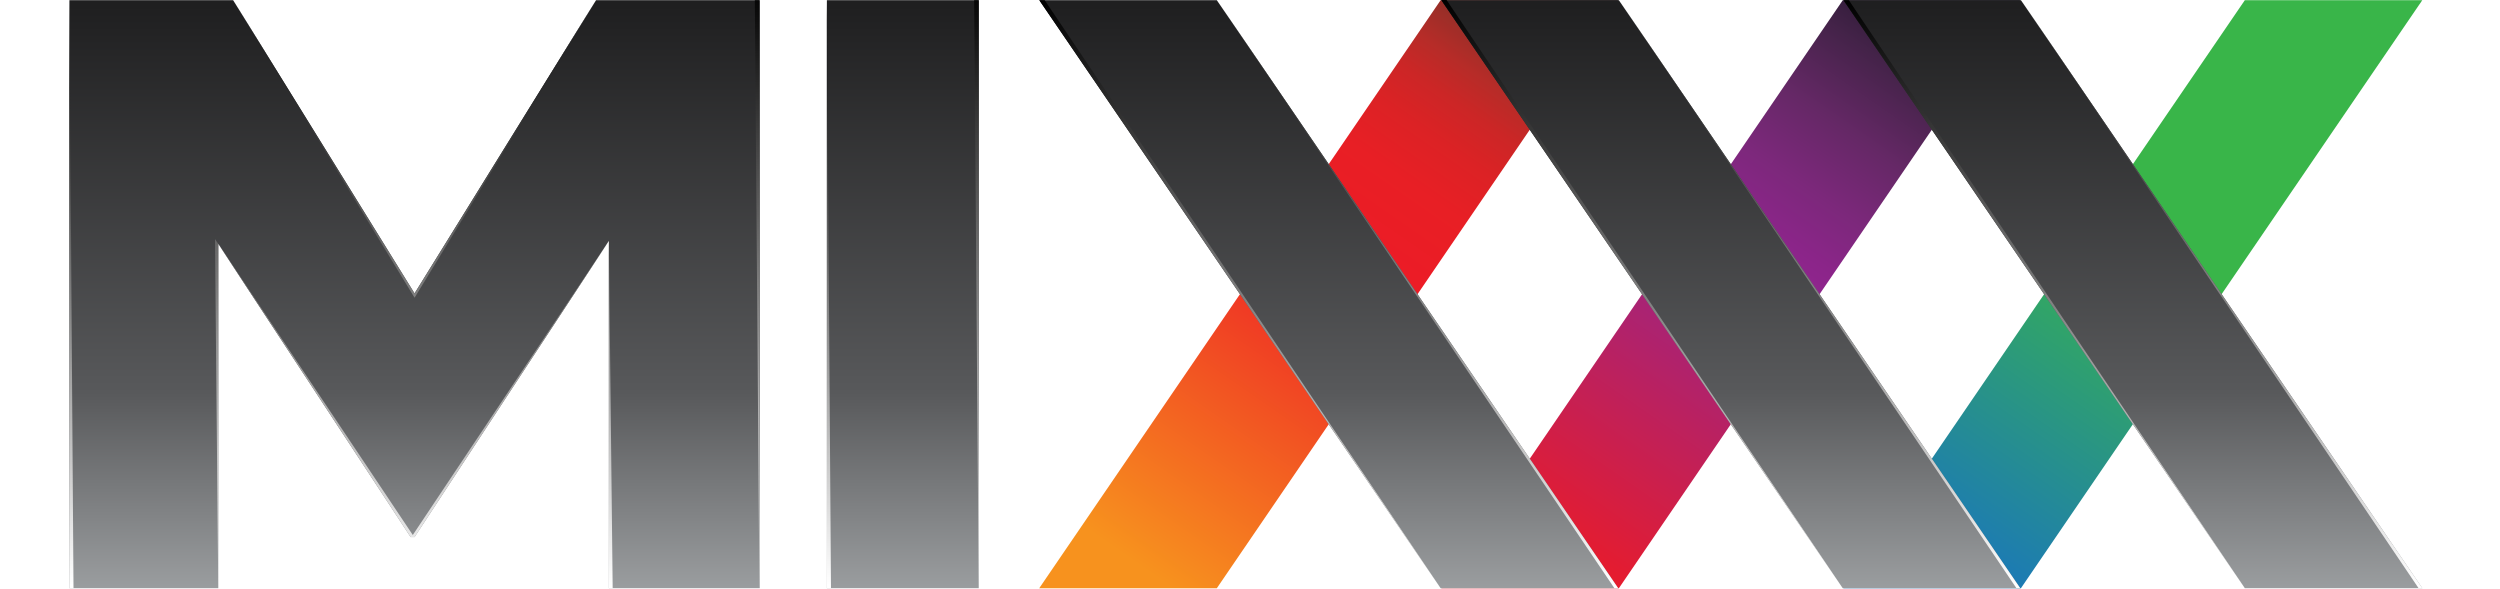
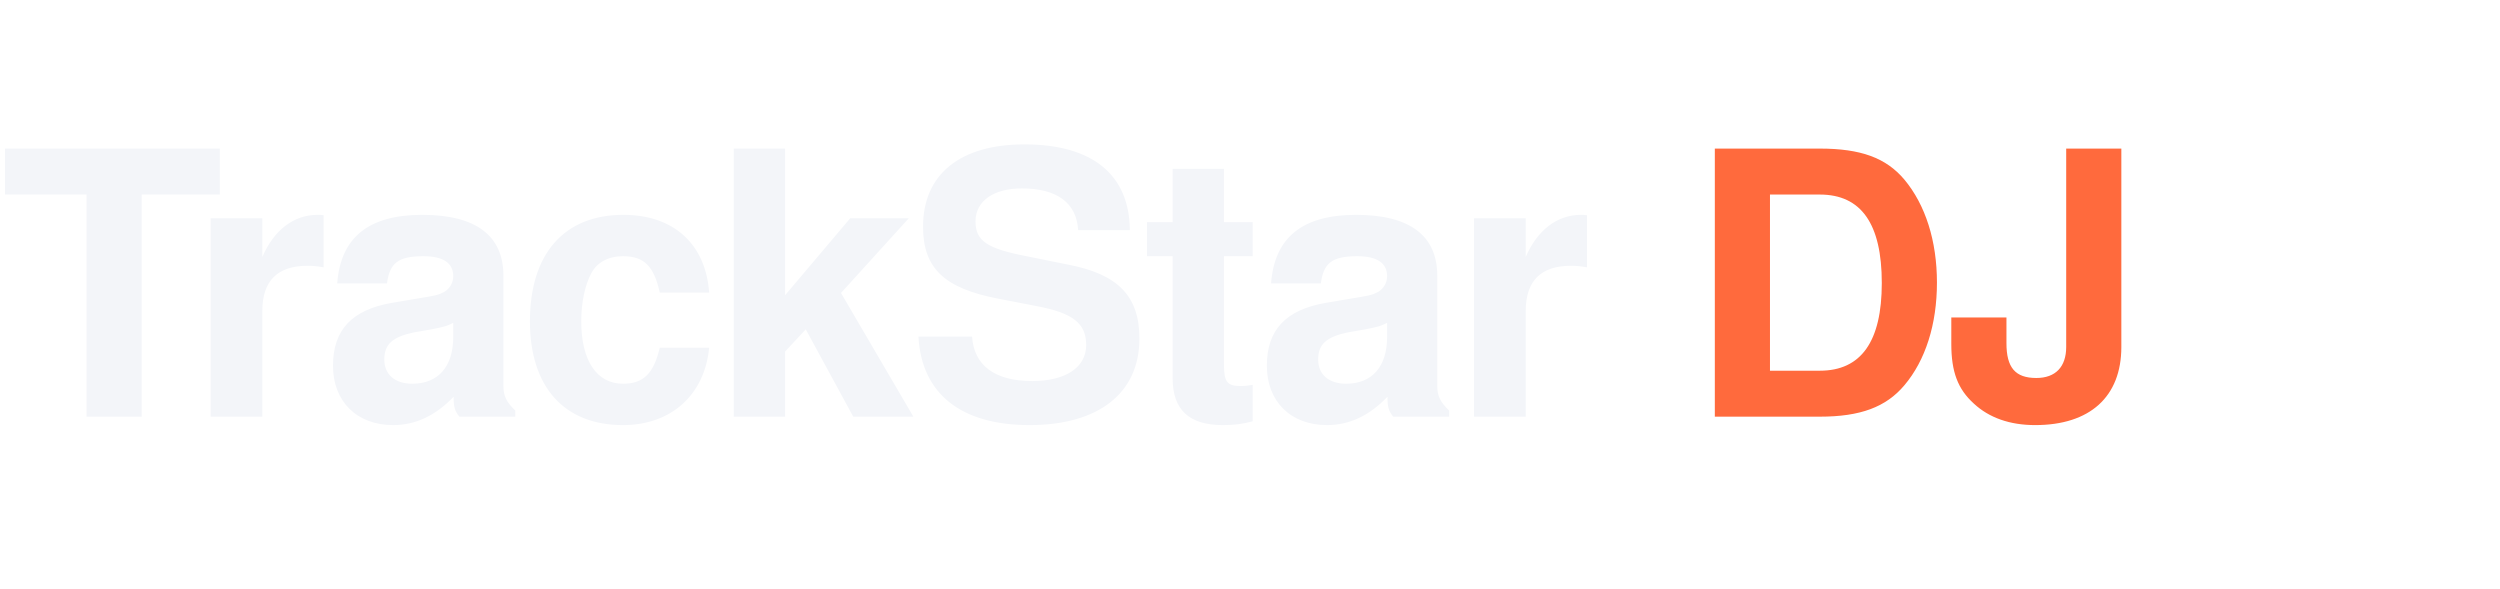
- <svg xmlns="http://www.w3.org/2000/svg" id="svg2" width="102" height="24" version="1.1">
-   <defs id="defs4">
-     <clipPath id="z">
-       <path id="path52" transform="translate(0 .028)" d="M 0,0 H 358.182 V 89.118 H 0 V 0 z" />
-     </clipPath>
-     <clipPath id="L">
-       <path id="path130" transform="translate(208.82)" d="M 0,0 H 88.123 V 89.118 H 0 V 0 z" />
-     </clipPath>
-     <clipPath id="O">
-       <path id="path143" transform="translate(270.03)" d="M 0,0 H 88.123 V 89.118 H 0 V 0 z" />
-     </clipPath>
-     <linearGradient id="w" x1="74.993" x2="13.486" y1="-.146" y2="88.767" gradientTransform="matrix(.26802 0 0 .26922 76.878 .0075382)" gradientUnits="userSpaceOnUse">
-       <stop id="stop7" stop-color="#39b549" offset=".478" />
-       <stop id="stop9" stop-color="#1a76bc" offset="1" />
-     </linearGradient>
-     <linearGradient id="x" x1="74.998" x2="13.488" y1="-.15" y2="88.767" gradientTransform="matrix(.26802 0 0 .26922 44.068 .0075382)" gradientUnits="userSpaceOnUse">
-       <stop id="stop12" stop-color="#381f1f" offset="0" />
-       <stop id="stop14" stop-color="#3a1f20" offset=".002" />
-       <stop id="stop16" stop-color="#5b2825" offset=".038" />
-       <stop id="stop18" stop-color="#7c2f28" offset=".076" />
-       <stop id="stop20" stop-color="#9b2e28" offset=".117" />
-       <stop id="stop22" stop-color="#b62c28" offset=".163" />
-       <stop id="stop24" stop-color="#cc2626" offset=".213" />
-       <stop id="stop26" stop-color="#dc2225" offset=".271" />
-       <stop id="stop28" stop-color="#e81f25" offset=".344" />
-       <stop id="stop30" stop-color="#ed1b26" offset=".478" />
-       <stop id="stop32" stop-color="#f7921e" offset="1" />
-     </linearGradient>
-     <linearGradient id="y" x1="74.992" x2="13.485" y1="-.147" y2="88.766" gradientTransform="matrix(.26802 0 0 .26922 60.475 .0075382)" gradientUnits="userSpaceOnUse">
-       <stop id="stop35" stop-color="#120e1e" offset="0" />
-       <stop id="stop37" stop-color="#1b1426" offset=".023" />
-       <stop id="stop39" stop-color="#442349" offset=".145" />
-       <stop id="stop41" stop-color="#652866" offset=".255" />
-       <stop id="stop43" stop-color="#7c287b" offset=".351" />
-       <stop id="stop45" stop-color="#8b2589" offset=".429" />
-       <stop id="stop47" stop-color="#91268f" offset=".478" />
-       <stop id="stop49" stop-color="#ed1b26" offset="1" />
-     </linearGradient>
-     <linearGradient id="A" x1="44.061" x2="44.061" y1=".247" y2="93.878" gradientTransform="translate(6.2234 .00029822)" gradientUnits="userSpaceOnUse">
-       <stop id="stop55" stop-color="#1f1f20" offset="0" />
-       <stop id="stop57" stop-color="#1f1f20" offset=".006" />
-       <stop id="stop59" stop-color="#58595b" offset=".633" />
-       <stop id="stop61" stop-color="#a5a8aa" offset="1" />
-     </linearGradient>
-     <linearGradient id="B" x1="44.066" x2="44.066" y1=".247" y2="93.878" gradientTransform="translate(6.2234 .00029822)" gradientUnits="userSpaceOnUse">
-       <stop id="stop64" stop-color="#1f1f20" offset="0" />
-       <stop id="stop66" stop-color="#1f1f20" offset=".006" />
-       <stop id="stop68" stop-color="#58595b" offset=".633" />
-       <stop id="stop70" stop-color="#a5a8aa" offset="1" />
-     </linearGradient>
-     <linearGradient id="C" x1="44.066" x2="44.066" y1=".247" y2="93.878" gradientTransform="translate(6.2234 .00029822)" gradientUnits="userSpaceOnUse">
-       <stop id="stop73" stop-color="#1f1f20" offset="0" />
-       <stop id="stop75" stop-color="#1f1f20" offset=".006" />
-       <stop id="stop77" stop-color="#58595b" offset=".633" />
-       <stop id="stop79" stop-color="#a5a8aa" offset="1" />
-     </linearGradient>
-     <linearGradient id="D" x1="11.557" x2="11.557" y1=".247" y2="93.878" gradientTransform="translate(6.2234 .00029822)" gradientUnits="userSpaceOnUse">
-       <stop id="stop82" stop-color="#1f1f20" offset="0" />
-       <stop id="stop84" stop-color="#1f1f20" offset=".006" />
-       <stop id="stop86" stop-color="#58595b" offset=".633" />
-       <stop id="stop88" stop-color="#a5a8aa" offset="1" />
-     </linearGradient>
-     <linearGradient id="E" x1="52.543" x2="52.543" y1=".247" y2="93.878" gradientTransform="translate(6.2234 .00029822)" gradientUnits="userSpaceOnUse">
-       <stop id="stop91" stop-color="#1f1f20" offset="0" />
-       <stop id="stop93" stop-color="#1f1f20" offset=".006" />
-       <stop id="stop95" stop-color="#58595b" offset=".633" />
-       <stop id="stop97" stop-color="#a5a8aa" offset="1" />
-     </linearGradient>
-     <linearGradient id="F" x1=".348" x2=".348" y1="90.637" y2="-2.332" gradientTransform="matrix(.26803 0 0 .26923 41.413 .0075382)" gradientUnits="userSpaceOnUse">
-       <stop id="stop100" stop-color="#fff" offset="0" />
-       <stop id="stop102" offset="1" />
-     </linearGradient>
-     <linearGradient id="G" x1=".348" x2=".348" y1="90.637" y2="-2.332" gradientTransform="matrix(.26803 0 0 .26923 32.465 .0075382)" gradientUnits="userSpaceOnUse">
-       <stop id="stop105" stop-color="#fff" offset="0" />
-       <stop id="stop107" offset="1" />
-     </linearGradient>
-     <linearGradient id="H" x1=".313" x2=".313" y1="88.656" y2="1.172" gradientTransform="matrix(.26803 0 0 .26923 35.405 .0075379)" gradientUnits="userSpaceOnUse">
-       <stop id="stop110" stop-color="#fff" offset="0" />
-       <stop id="stop112" offset="1" />
-     </linearGradient>
-     <linearGradient id="I" x1=".312" x2=".312" y1="88.656" y2="1.172" gradientTransform="matrix(.26803 0 0 .26923 4.5 .0075377)" gradientUnits="userSpaceOnUse">
-       <stop id="stop115" stop-color="#fff" offset="0" />
-       <stop id="stop117" offset="1" />
-     </linearGradient>
-     <linearGradient id="J" x1="30.55" x2="30.55" y1="89.118" y2="-3.241" gradientTransform="matrix(.26803 0 0 .26923 51.314 .0075382)" gradientUnits="userSpaceOnUse">
-       <stop id="stop120" stop-color="#fff" offset="0" />
-       <stop id="stop122" offset="1" />
-     </linearGradient>
-     <linearGradient id="K" x1="30.548" x2="30.548" y1="90.026" y2=".105" gradientTransform="matrix(.26803 0 0 .26923 44.071 .0075382)" gradientUnits="userSpaceOnUse">
-       <stop id="stop125" stop-color="#fff" offset="0" />
-       <stop id="stop127" offset="1" />
-     </linearGradient>
-     <linearGradient id="M" x1="30.55" x2="30.55" y1="89.118" y2="-3.241" gradientTransform="translate(6.2234 .00029822)" gradientUnits="userSpaceOnUse">
-       <stop id="stop133" stop-color="#fff" offset="0" />
-       <stop id="stop135" offset="1" />
-     </linearGradient>
-     <linearGradient id="N" x1="30.549" x2="30.549" y1="90.025" y2=".105" gradientTransform="translate(6.2234 .00029822)" gradientUnits="userSpaceOnUse">
-       <stop id="stop138" stop-color="#fff" offset="0" />
-       <stop id="stop140" offset="1" />
-     </linearGradient>
-     <linearGradient id="P" x1="30.549" x2="30.549" y1="89.118" y2="-3.241" gradientTransform="translate(6.2234 .00029822)" gradientUnits="userSpaceOnUse">
-       <stop id="stop146" stop-color="#fff" offset="0" />
-       <stop id="stop148" offset="1" />
-     </linearGradient>
-     <linearGradient id="Q" x1="30.549" x2="30.549" y1="90.025" y2=".105" gradientTransform="translate(6.2234 .00029822)" gradientUnits="userSpaceOnUse">
-       <stop id="stop151" stop-color="#fff" offset="0" />
-       <stop id="stop153" offset="1" />
-     </linearGradient>
-     <linearGradient id="R" x1=".292" x2=".292" y1="52.64" y2="-37.899" gradientTransform="matrix(.26803 0 0 .26923 26.509 9.8282)" gradientUnits="userSpaceOnUse">
-       <stop id="stop156" stop-color="#fff" offset="0" />
-       <stop id="stop158" offset="1" />
-     </linearGradient>
-     <linearGradient id="S" x1=".248" x2=".248" y1="52.916" y2="-35.326" gradientTransform="matrix(.26803 0 0 .26923 10.44 9.7539)" gradientUnits="userSpaceOnUse">
-       <stop id="stop161" stop-color="#fff" offset="0" />
-       <stop id="stop163" offset="1" />
-     </linearGradient>
-     <linearGradient id="T" x1="27.626" x2="27.626" y1="89.12" y2=".13" gradientTransform="matrix(.26803 0 0 .26923 11.179 .0075382)" gradientUnits="userSpaceOnUse">
-       <stop id="stop166" stop-color="#fff" offset="0" />
-       <stop id="stop168" offset="1" />
-     </linearGradient>
-     <linearGradient id="U" x1="29.726" x2="29.726" y1="53.389" y2="-36.621" gradientTransform="matrix(.26803 0 0 .26923 10.575 9.8282)" gradientUnits="userSpaceOnUse">
-       <stop id="stop171" stop-color="#fff" offset="0" />
-       <stop id="stop173" offset="1" />
-     </linearGradient>
-   </defs>
-   <path id="path197" d="m75.21 24 16.379-23.992h7.24l-16.376 23.992h-7.243z" fill="url(#w)" />
-   <path id="path199" d="m42.4 24 16.378-23.992h7.244l-16.376 23.992h-7.246z" fill="url(#x)" />
-   <path id="path201" d="m58.807 24 16.379-23.992h7.24l-16.376 23.992h-7.242z" fill="url(#y)" />
-   <g id="g203" transform="matrix(.26802 0 0 .26922 2.832 -8.03e-5)" clip-path="url(#z)">
-     <path id="path205" transform="translate(147.64 .028)" d="M 88.123,89.118 27.023,0 H 0 l 61.096,89.118 h 27.027 z" fill="url(#A)" />
-     <path id="path207" transform="translate(208.84 .028)" d="M 88.133,89.118 27.022,0 H 0 l 61.11,89.118 h 27.023 z" fill="url(#B)" />
-     <path id="path209" transform="translate(270.05 .028)" d="M 88.134,89.118 27.023,0 H 0 l 61.111,89.118 h 27.023 z" fill="url(#C)" />
-     <path id="path211" transform="translate(115.31 .028)" d="M 0,0 H 23.115 V 89.118 H 0 V 0 z" fill="url(#D)" fill-rule="evenodd" />
-     <path id="path213" transform="translate(0 .028)" d="m22.665 89.118v-52.188l29.276 44.438h0.597l29.58-44.89v52.64h22.969v-89.118h-24.916l-27.633 44.437-27.619-44.437h-24.919v89.118h22.665z" fill="url(#E)" />
-   </g>
-   <path id="path215" d="m39.932 24v-23.993h-0.187l0.187 23.993z" fill="url(#F)" />
-   <path id="path217" d="m30.984 24v-23.993h-0.187l0.187 23.993z" fill="url(#G)" />
-   <path id="path219" d="m33.904 24-0.168-23.993v23.993h0.168z" fill="url(#H)" />
-   <path id="path221" d="m2.999 24-0.168-23.993v23.993h0.168z" fill="url(#I)" />
-   <path id="path223" d="m66.022 24-16.376-23.993 16.222 23.993h0.154z" fill="url(#J)" />
-   <path id="path225" d="m42.623 0.007h-0.22l16.375 23.993-16.155-23.993z" fill="url(#K)" />
-   <g id="g227" transform="matrix(.26802 0 0 .26922 2.832 -8.03e-5)" clip-path="url(#L)">
-     <path id="path229" transform="translate(235.85)" d="M 61.1,89.118 0,0 60.525,89.118 H 61.1 z" fill="url(#M)" />
-     <path id="path231" transform="translate(208.82)" d="M 0.822,0 H 0 L 61.097,89.118 0.822,0 z" fill="url(#N)" />
-   </g>
-   <g id="g233" transform="matrix(.26802 0 0 .26922 2.8387 .0074579)" clip-path="url(#O)">
-     <path id="path235" transform="translate(297.06)" d="M 61.1,89.118 0,0 60.525,89.118 H 61.1 z" fill="url(#P)" />
-     <path id="path237" transform="translate(270.03)" d="M 0.821,0 H 0 L 61.097,89.118 0.821,0 z" fill="url(#Q)" />
-   </g>
-   <path id="path239" d="m24.841 9.828v14.172h0.156l-0.156-14.172z" fill="url(#R)" />
-   <path id="path241" d="m8.905 24v-14.05l-0.133-0.196 0.133 14.246z" fill="url(#S)" />
-   <path id="path243" d="m16.914 12.147 7.405-12.139-7.406 11.963-7.402-11.963 7.403 12.139z" fill="url(#T)" />
-   <path id="path245" d="m8.907 9.95 7.847 11.964h0.16l7.928-12.085-8 11.999-7.934-11.878z" fill="url(#U)" />
+ <svg xmlns="http://www.w3.org/2000/svg" width="102" height="24" viewBox="0 0 102 24">
+   <text x="0" y="17" font-family="Helvetica Neue, Helvetica, Arial, sans-serif" font-weight="800" font-size="15" letter-spacing="-0.4" fill="#F3F5F9">TrackStar <tspan fill="#FF6A3D">DJ</tspan>
+   </text>
</svg>
